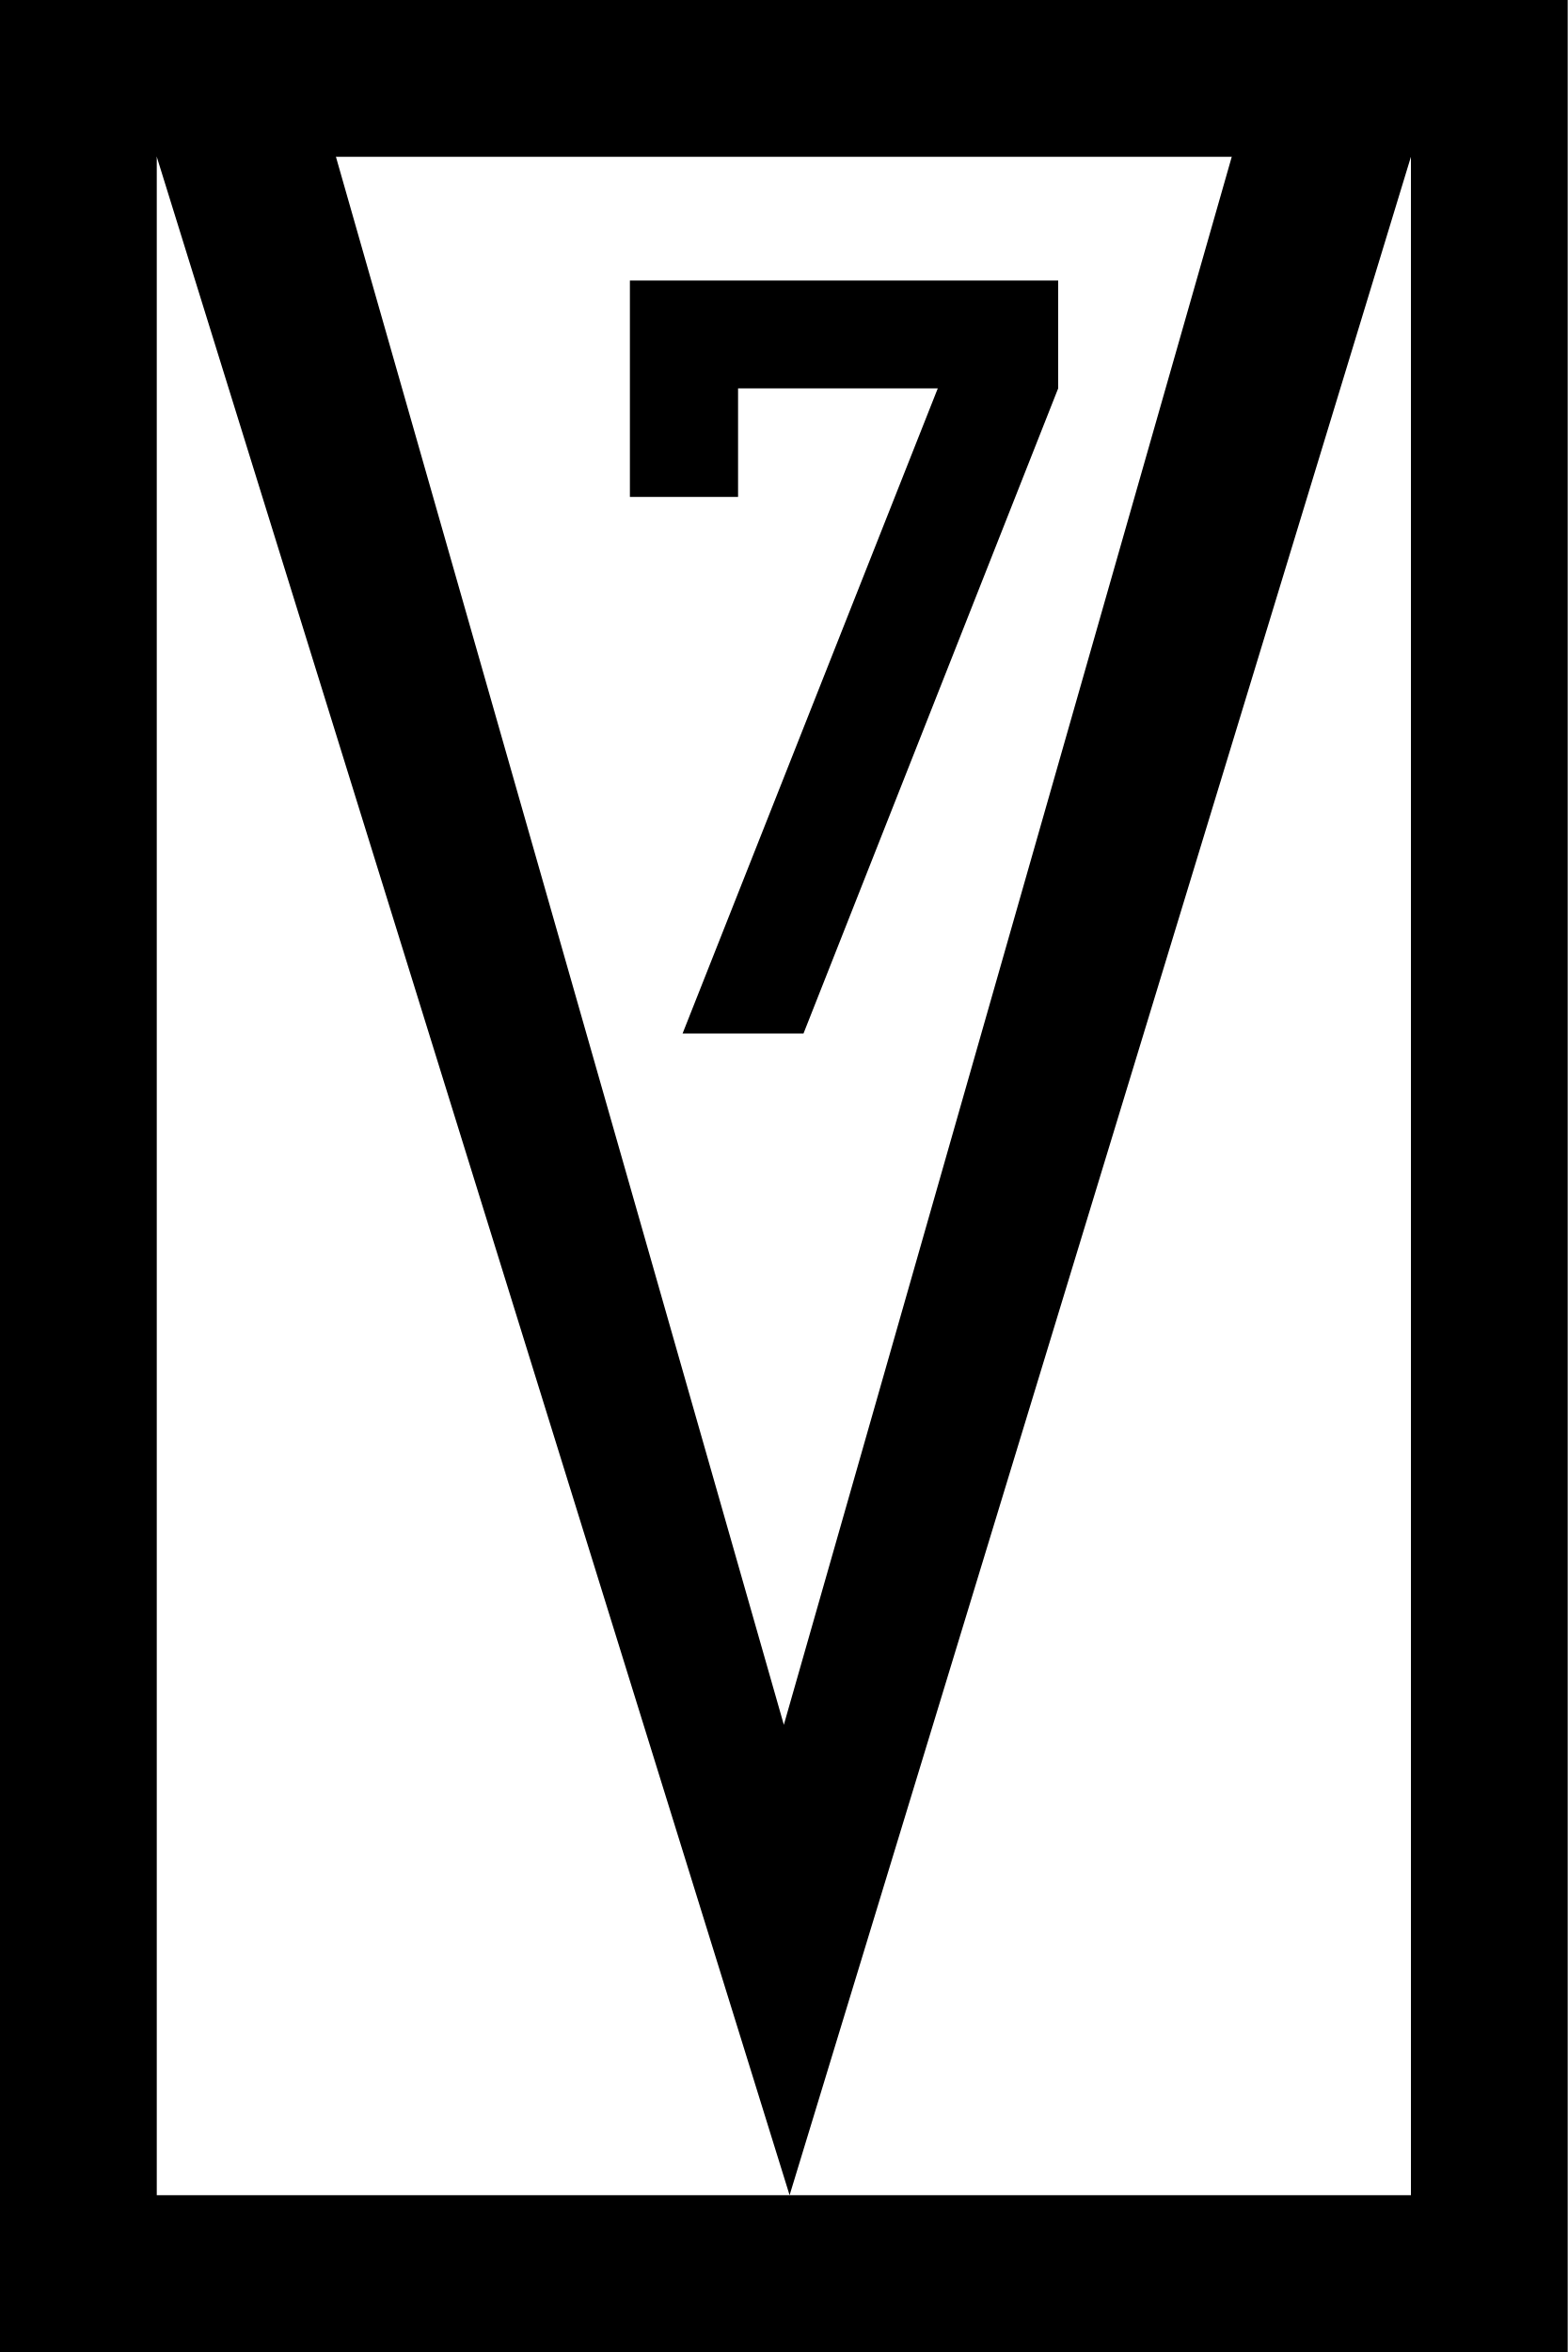
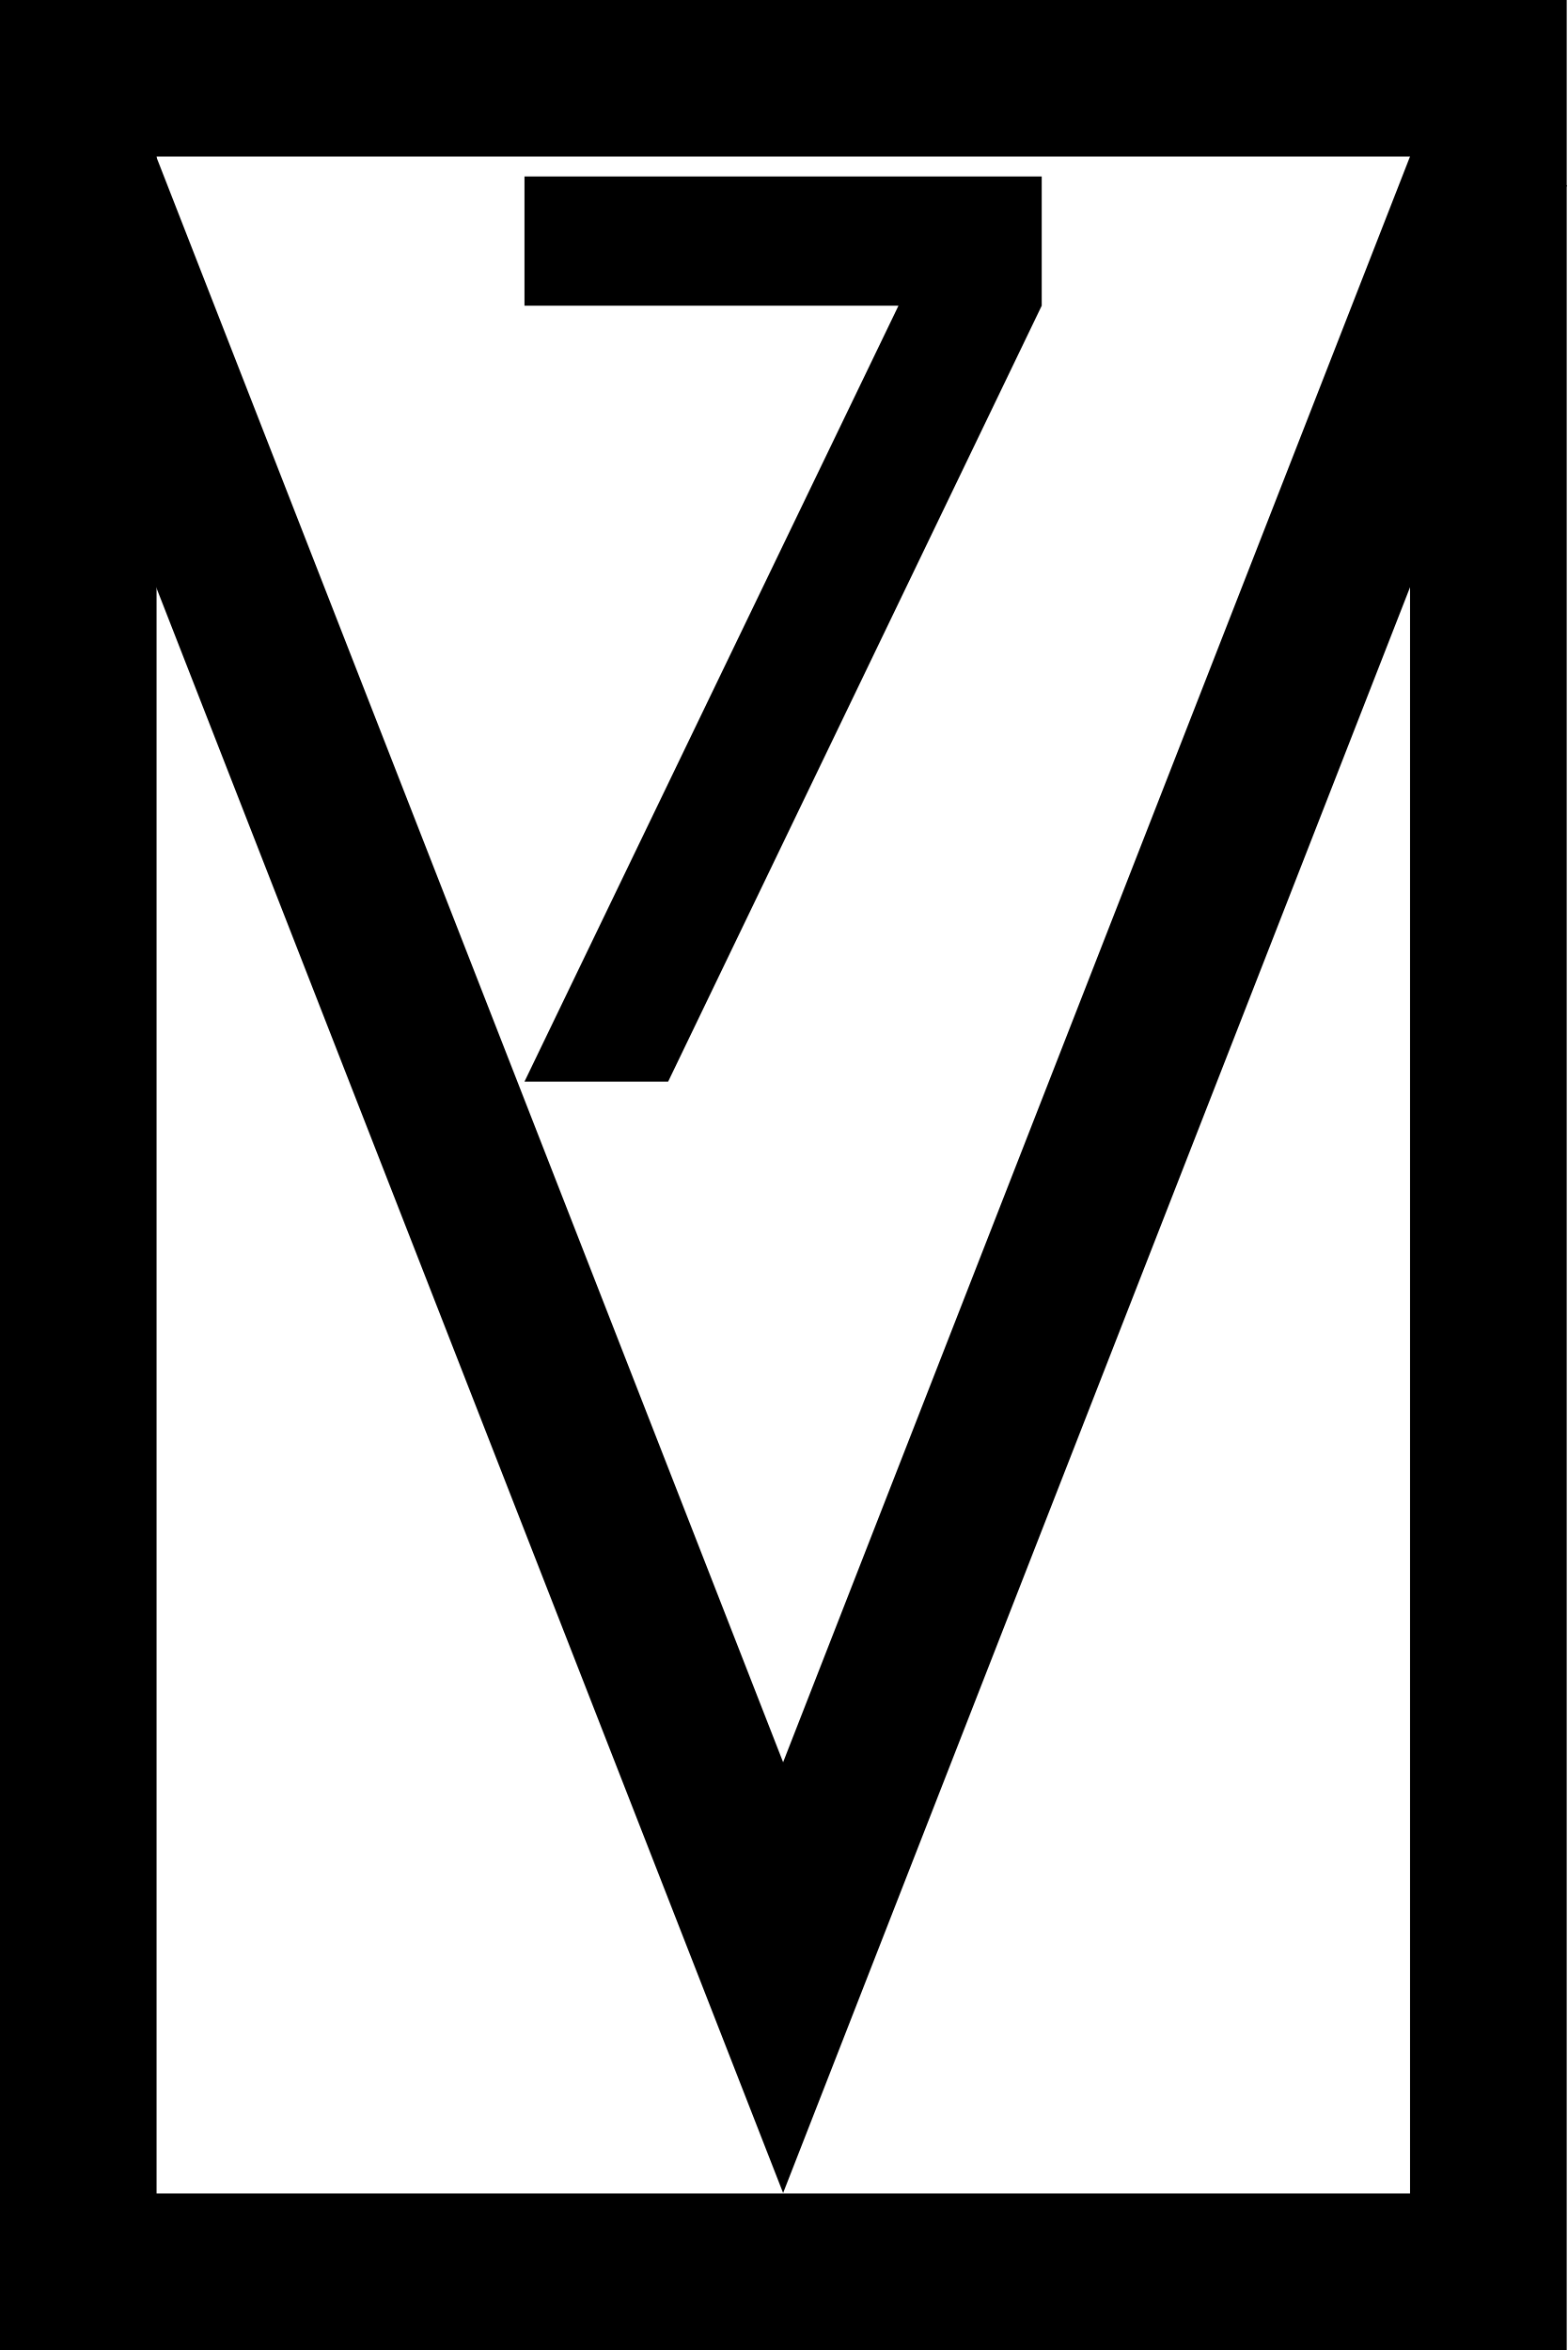
- <svg xmlns="http://www.w3.org/2000/svg" width="15" height="22.5" viewBox="0 0 15 22.5">
-   <path fill-rule="nonzero" fill="rgb(0%, 0%, 0%)" fill-opacity="1" d="M 0 0 L 15 0 L 15 22.5 L 0 22.5 Z M 0 0 " />
-   <path fill-rule="nonzero" fill="rgb(100%, 100%, 100%)" fill-opacity="1" d="M 1.5 1.5 L 13.5 1.5 L 13.5 21 L 1.5 21 Z M 1.5 1.5 " />
-   <path fill-rule="evenodd" fill="rgb(0%, 0%, 0%)" fill-opacity="1" d="M 1.5 0.75 L 1.5 1.5 L 7.555 21 L 13.5 1.5 L 13.5 0.75 L 12 0.75 L 7.5 16.5 L 3 0.75 Z M 1.5 0.75 " />
-   <path fill-rule="nonzero" fill="rgb(0%, 0%, 0%)" fill-opacity="1" d="M 6.027 4.754 L 6.027 2.684 L 10.125 2.684 L 10.125 3.715 L 7.688 9.887 L 6.531 9.887 L 8.973 3.715 L 7.062 3.715 L 7.062 4.754 Z M 6.027 4.754 " />
+ <svg xmlns="http://www.w3.org/2000/svg" width="15.341" height="23" viewBox="0 0 15.341 23">
+   <path fill-rule="nonzero" fill="rgb(100%, 100%, 100%)" fill-opacity="1" stroke-width="40" stroke-linecap="round" stroke-linejoin="miter" stroke="rgb(0%, 0%, 0%)" stroke-opacity="1" stroke-miterlimit="4" d="M 20.013 19.973 L 380.046 19.973 L 380.046 580.046 L 20.013 580.046 Z M 20.013 19.973 " transform="matrix(0.0383321, 0, 0, 0.0383321, -0.00152878, 0)" />
+   <path fill="none" stroke-width="40" stroke-linecap="butt" stroke-linejoin="miter" stroke="rgb(0%, 0%, 0%)" stroke-opacity="1" stroke-miterlimit="4" d="M 18.485 40.049 L 199.979 504.942 L 381.472 40.049 " transform="matrix(0.0383321, 0, 0, 0.0383321, -0.00152878, 0)" />
+   <path fill-rule="nonzero" fill="rgb(0%, 0%, 0%)" fill-opacity="1" d="M 5.133 1.727 L 5.133 2.992 L 8.793 2.992 L 5.133 10.586 L 6.539 10.586 L 10.195 2.992 L 10.195 1.727 Z M 5.133 1.727 " />
</svg>
